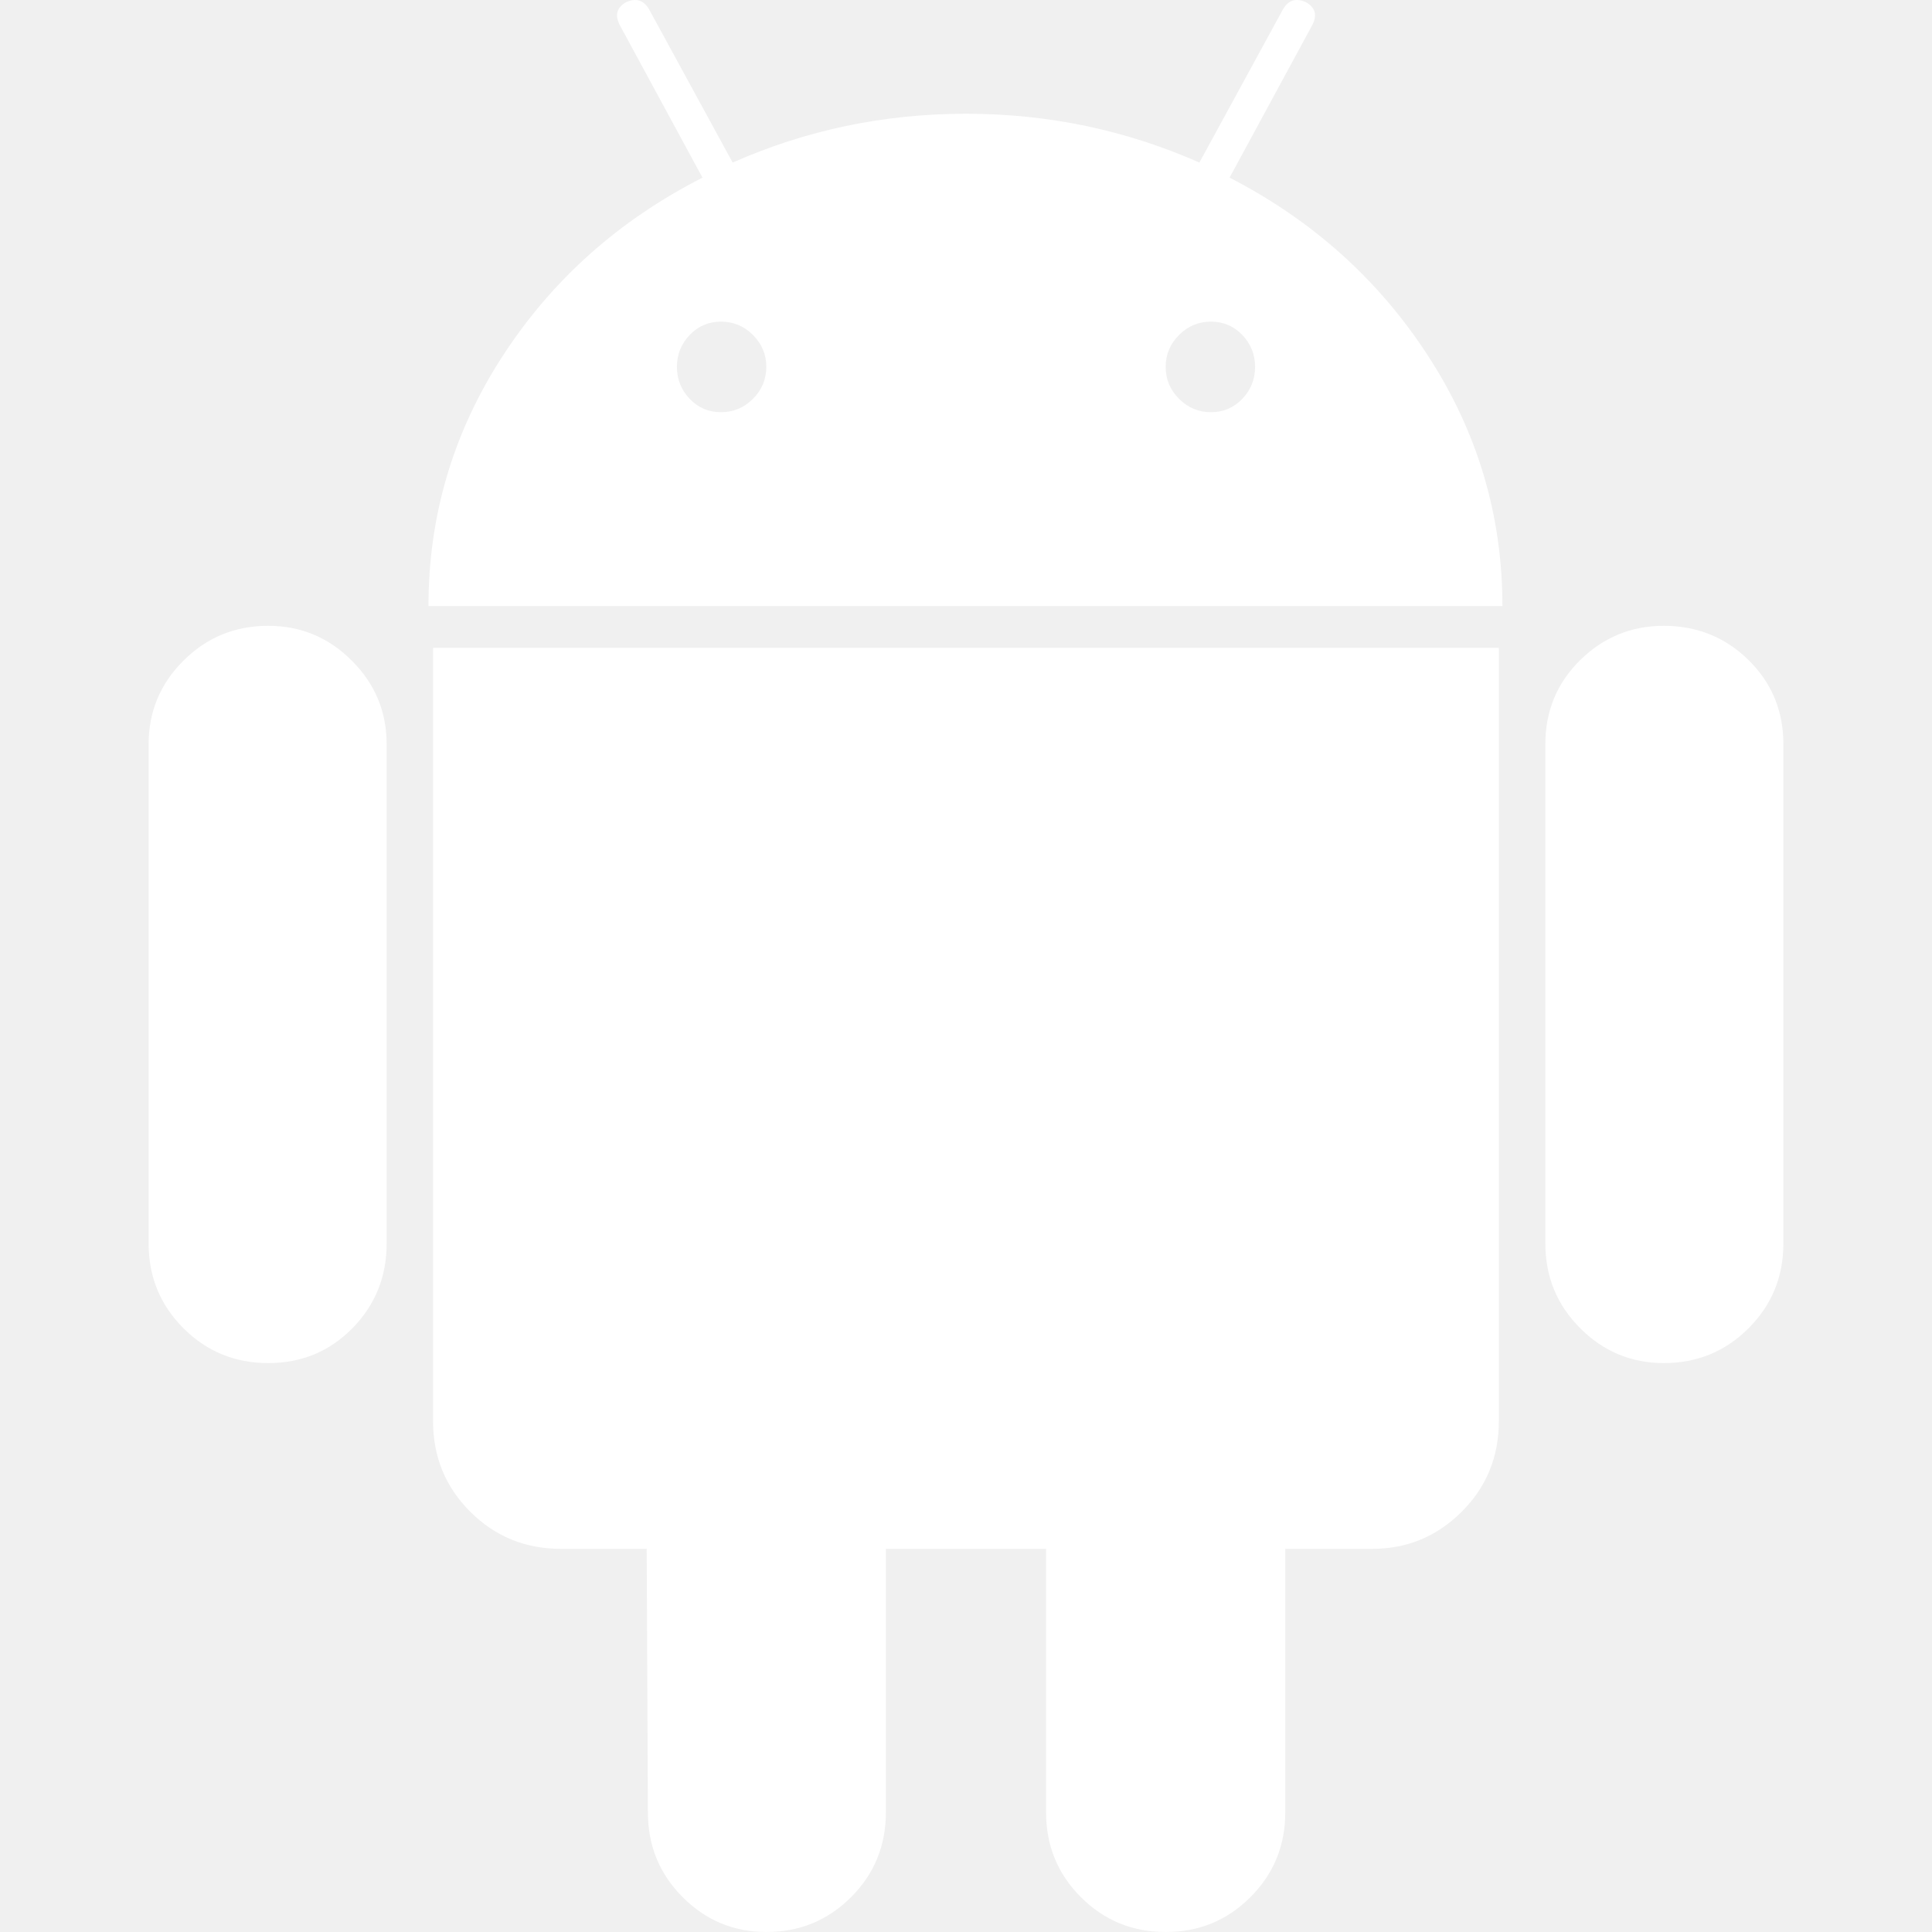
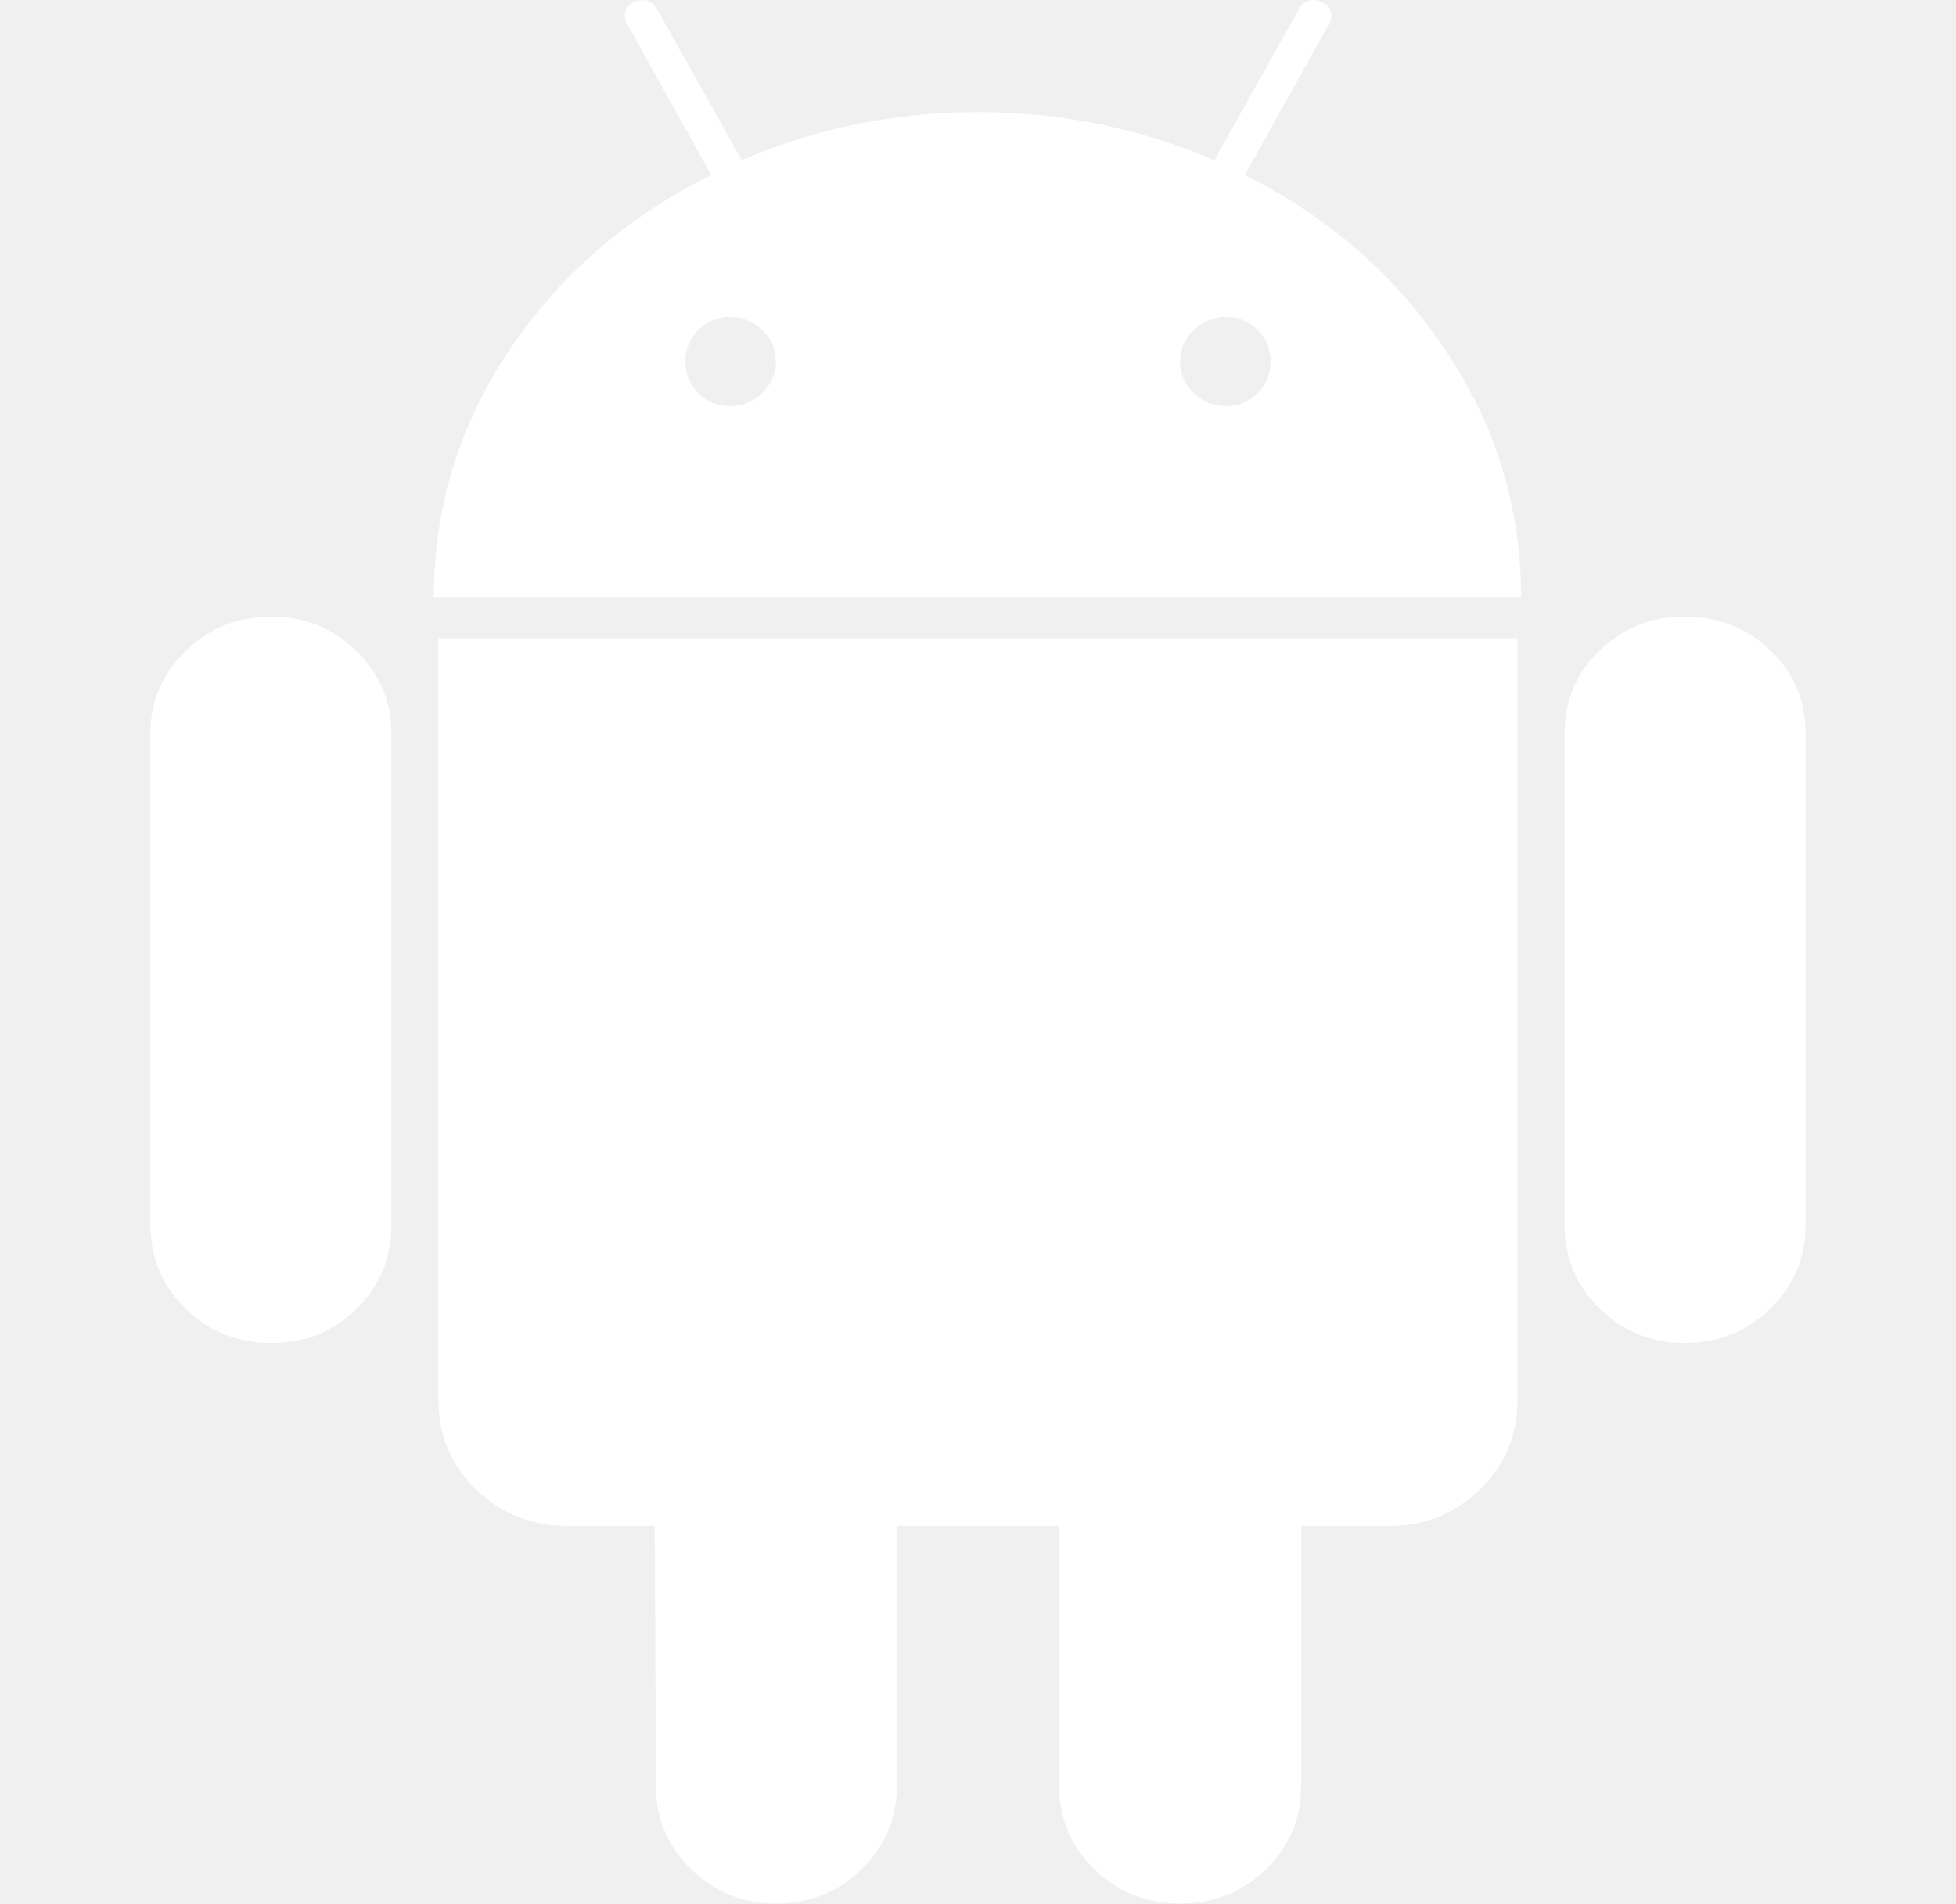
- <svg xmlns="http://www.w3.org/2000/svg" width="40" height="40" viewBox="0 0 40 40" fill="none">
+ <svg xmlns="http://www.w3.org/2000/svg" width="37" height="36" viewBox="0 0 37 36" fill="none">
  <g clip-path="url(#clip0_823_34)">
-     <path d="M5.553 12.957C4.864 12.957 4.279 13.197 3.798 13.678C3.317 14.158 3.077 14.735 3.077 15.408V25.745C3.077 26.435 3.317 27.019 3.798 27.5C4.279 27.981 4.864 28.221 5.553 28.221C6.241 28.221 6.823 27.981 7.296 27.5C7.768 27.019 8.005 26.435 8.005 25.745V15.408C8.005 14.735 7.765 14.158 7.284 13.678C6.803 13.197 6.226 12.957 5.553 12.957Z" fill="white" />
-     <path d="M25.457 3.678L27.164 0.529C27.276 0.321 27.236 0.161 27.044 0.048C26.835 -0.049 26.675 0.001 26.563 0.192L24.832 3.366C23.31 2.693 21.699 2.355 20 2.355C18.302 2.355 16.691 2.693 15.169 3.366L13.438 0.192C13.325 0.001 13.165 -0.048 12.957 0.048C12.765 0.161 12.725 0.321 12.837 0.529L14.544 3.678C12.813 4.56 11.435 5.789 10.409 7.368C9.384 8.947 8.871 10.673 8.871 12.548H31.106C31.106 10.673 30.593 8.947 29.567 7.368C28.542 5.789 27.171 4.56 25.457 3.678ZM15.589 8.257C15.405 8.442 15.184 8.534 14.928 8.534C14.671 8.534 14.455 8.442 14.279 8.257C14.103 8.073 14.015 7.853 14.015 7.596C14.015 7.34 14.103 7.12 14.279 6.935C14.455 6.751 14.672 6.659 14.928 6.659C15.184 6.659 15.405 6.751 15.589 6.935C15.773 7.12 15.866 7.34 15.866 7.596C15.865 7.853 15.773 8.073 15.589 8.257ZM25.721 8.257C25.544 8.442 25.328 8.534 25.072 8.534C24.815 8.534 24.595 8.442 24.411 8.257C24.226 8.073 24.134 7.853 24.134 7.596C24.134 7.34 24.226 7.12 24.411 6.935C24.595 6.751 24.815 6.659 25.072 6.659C25.328 6.659 25.544 6.751 25.721 6.935C25.897 7.12 25.985 7.34 25.985 7.596C25.985 7.853 25.897 8.073 25.721 8.257Z" fill="white" />
-     <path d="M8.966 29.423C8.966 30.161 9.223 30.785 9.735 31.298C10.248 31.81 10.873 32.067 11.61 32.067H13.389L13.414 37.524C13.414 38.213 13.654 38.798 14.134 39.279C14.615 39.76 15.192 40 15.865 40C16.554 40 17.139 39.76 17.62 39.279C18.101 38.798 18.341 38.213 18.341 37.524V32.067H21.658V37.524C21.658 38.213 21.898 38.798 22.379 39.279C22.86 39.76 23.445 40 24.134 40C24.823 40 25.408 39.76 25.888 39.279C26.369 38.798 26.61 38.213 26.61 37.524V32.067H28.412C29.133 32.067 29.75 31.811 30.264 31.298C30.776 30.786 31.032 30.161 31.032 29.423V13.413H8.966V29.423Z" fill="white" />
-     <path d="M34.447 12.957C33.774 12.957 33.197 13.194 32.717 13.666C32.236 14.139 31.995 14.72 31.995 15.408V25.745C31.995 26.435 32.236 27.019 32.717 27.5C33.197 27.981 33.774 28.221 34.447 28.221C35.136 28.221 35.721 27.981 36.202 27.5C36.683 27.019 36.923 26.435 36.923 25.745V15.408C36.923 14.72 36.683 14.139 36.202 13.666C35.721 13.194 35.136 12.957 34.447 12.957Z" fill="white" />
+     <path d="M5.136 11.661C4.499 11.661 3.958 11.877 3.513 12.31C3.069 12.742 2.846 13.262 2.846 13.868V23.17C2.846 23.791 3.069 24.317 3.513 24.75C3.958 25.183 4.499 25.399 5.136 25.399C5.773 25.399 6.311 25.183 6.749 24.75C7.186 24.317 7.405 23.791 7.405 23.17V13.868C7.405 13.262 7.182 12.742 6.738 12.31C6.293 11.877 5.759 11.661 5.136 11.661Z" fill="white" />
+     <path d="M23.548 3.31L25.126 0.476C25.23 0.289 25.193 0.145 25.015 0.044C24.823 -0.044 24.674 0.001 24.571 0.173L22.97 3.029C21.561 2.423 20.072 2.12 18.5 2.12C16.929 2.12 15.439 2.423 14.031 3.029L12.43 0.173C12.326 0.001 12.178 -0.043 11.986 0.044C11.807 0.145 11.771 0.289 11.874 0.476L13.453 3.31C11.852 4.104 10.577 5.21 9.629 6.631C8.68 8.052 8.206 9.606 8.206 11.294H28.773C28.773 9.606 28.298 8.053 27.35 6.631C26.401 5.21 25.133 4.104 23.548 3.31ZM14.42 7.431C14.249 7.598 14.045 7.681 13.808 7.681C13.571 7.681 13.371 7.598 13.208 7.431C13.045 7.266 12.964 7.068 12.964 6.837C12.964 6.606 13.045 6.408 13.208 6.242C13.371 6.076 13.571 5.993 13.808 5.993C14.045 5.993 14.249 6.076 14.42 6.242C14.59 6.408 14.676 6.606 14.676 6.837C14.675 7.068 14.59 7.266 14.42 7.431ZM23.792 7.431C23.629 7.598 23.428 7.681 23.192 7.681C22.954 7.681 22.75 7.598 22.58 7.431C22.409 7.266 22.324 7.068 22.324 6.837C22.324 6.606 22.409 6.408 22.58 6.242C22.75 6.076 22.954 5.993 23.192 5.993C23.429 5.993 23.629 6.076 23.792 6.242C23.955 6.408 24.036 6.606 24.036 6.837C24.036 7.068 23.955 7.266 23.792 7.431Z" fill="white" />
+     <path d="M8.294 26.48C8.294 27.145 8.531 27.707 9.005 28.168C9.48 28.629 10.057 28.86 10.739 28.86H12.385L12.408 33.772C12.408 34.392 12.63 34.918 13.074 35.351C13.519 35.784 14.053 36 14.675 36C15.312 36 15.854 35.784 16.298 35.351C16.743 34.918 16.965 34.392 16.965 33.772V28.86H20.034V33.772C20.034 34.392 20.256 34.918 20.701 35.351C21.145 35.784 21.686 36 22.324 36C22.961 36 23.502 35.784 23.947 35.351C24.392 34.918 24.614 34.392 24.614 33.772V28.86H26.282C26.948 28.86 27.519 28.63 27.994 28.168C28.468 27.707 28.705 27.145 28.705 26.481V12.072H8.294V26.48Z" fill="white" />
+     <path d="M31.864 11.661C31.241 11.661 30.707 11.874 30.263 12.299C29.818 12.725 29.596 13.248 29.596 13.868V23.17C29.596 23.791 29.818 24.317 30.263 24.75C30.707 25.183 31.241 25.399 31.864 25.399C32.501 25.399 33.042 25.183 33.487 24.75C33.931 24.317 34.154 23.791 34.154 23.17V13.868C34.154 13.248 33.931 12.725 33.487 12.299C33.042 11.874 32.501 11.661 31.864 11.661Z" fill="white" />
  </g>
  <defs>
    <clipPath id="clip0_823_34">
-       <rect width="40" height="40" fill="white" />
+       <rect width="37" height="36" fill="white" />
    </clipPath>
  </defs>
</svg>
